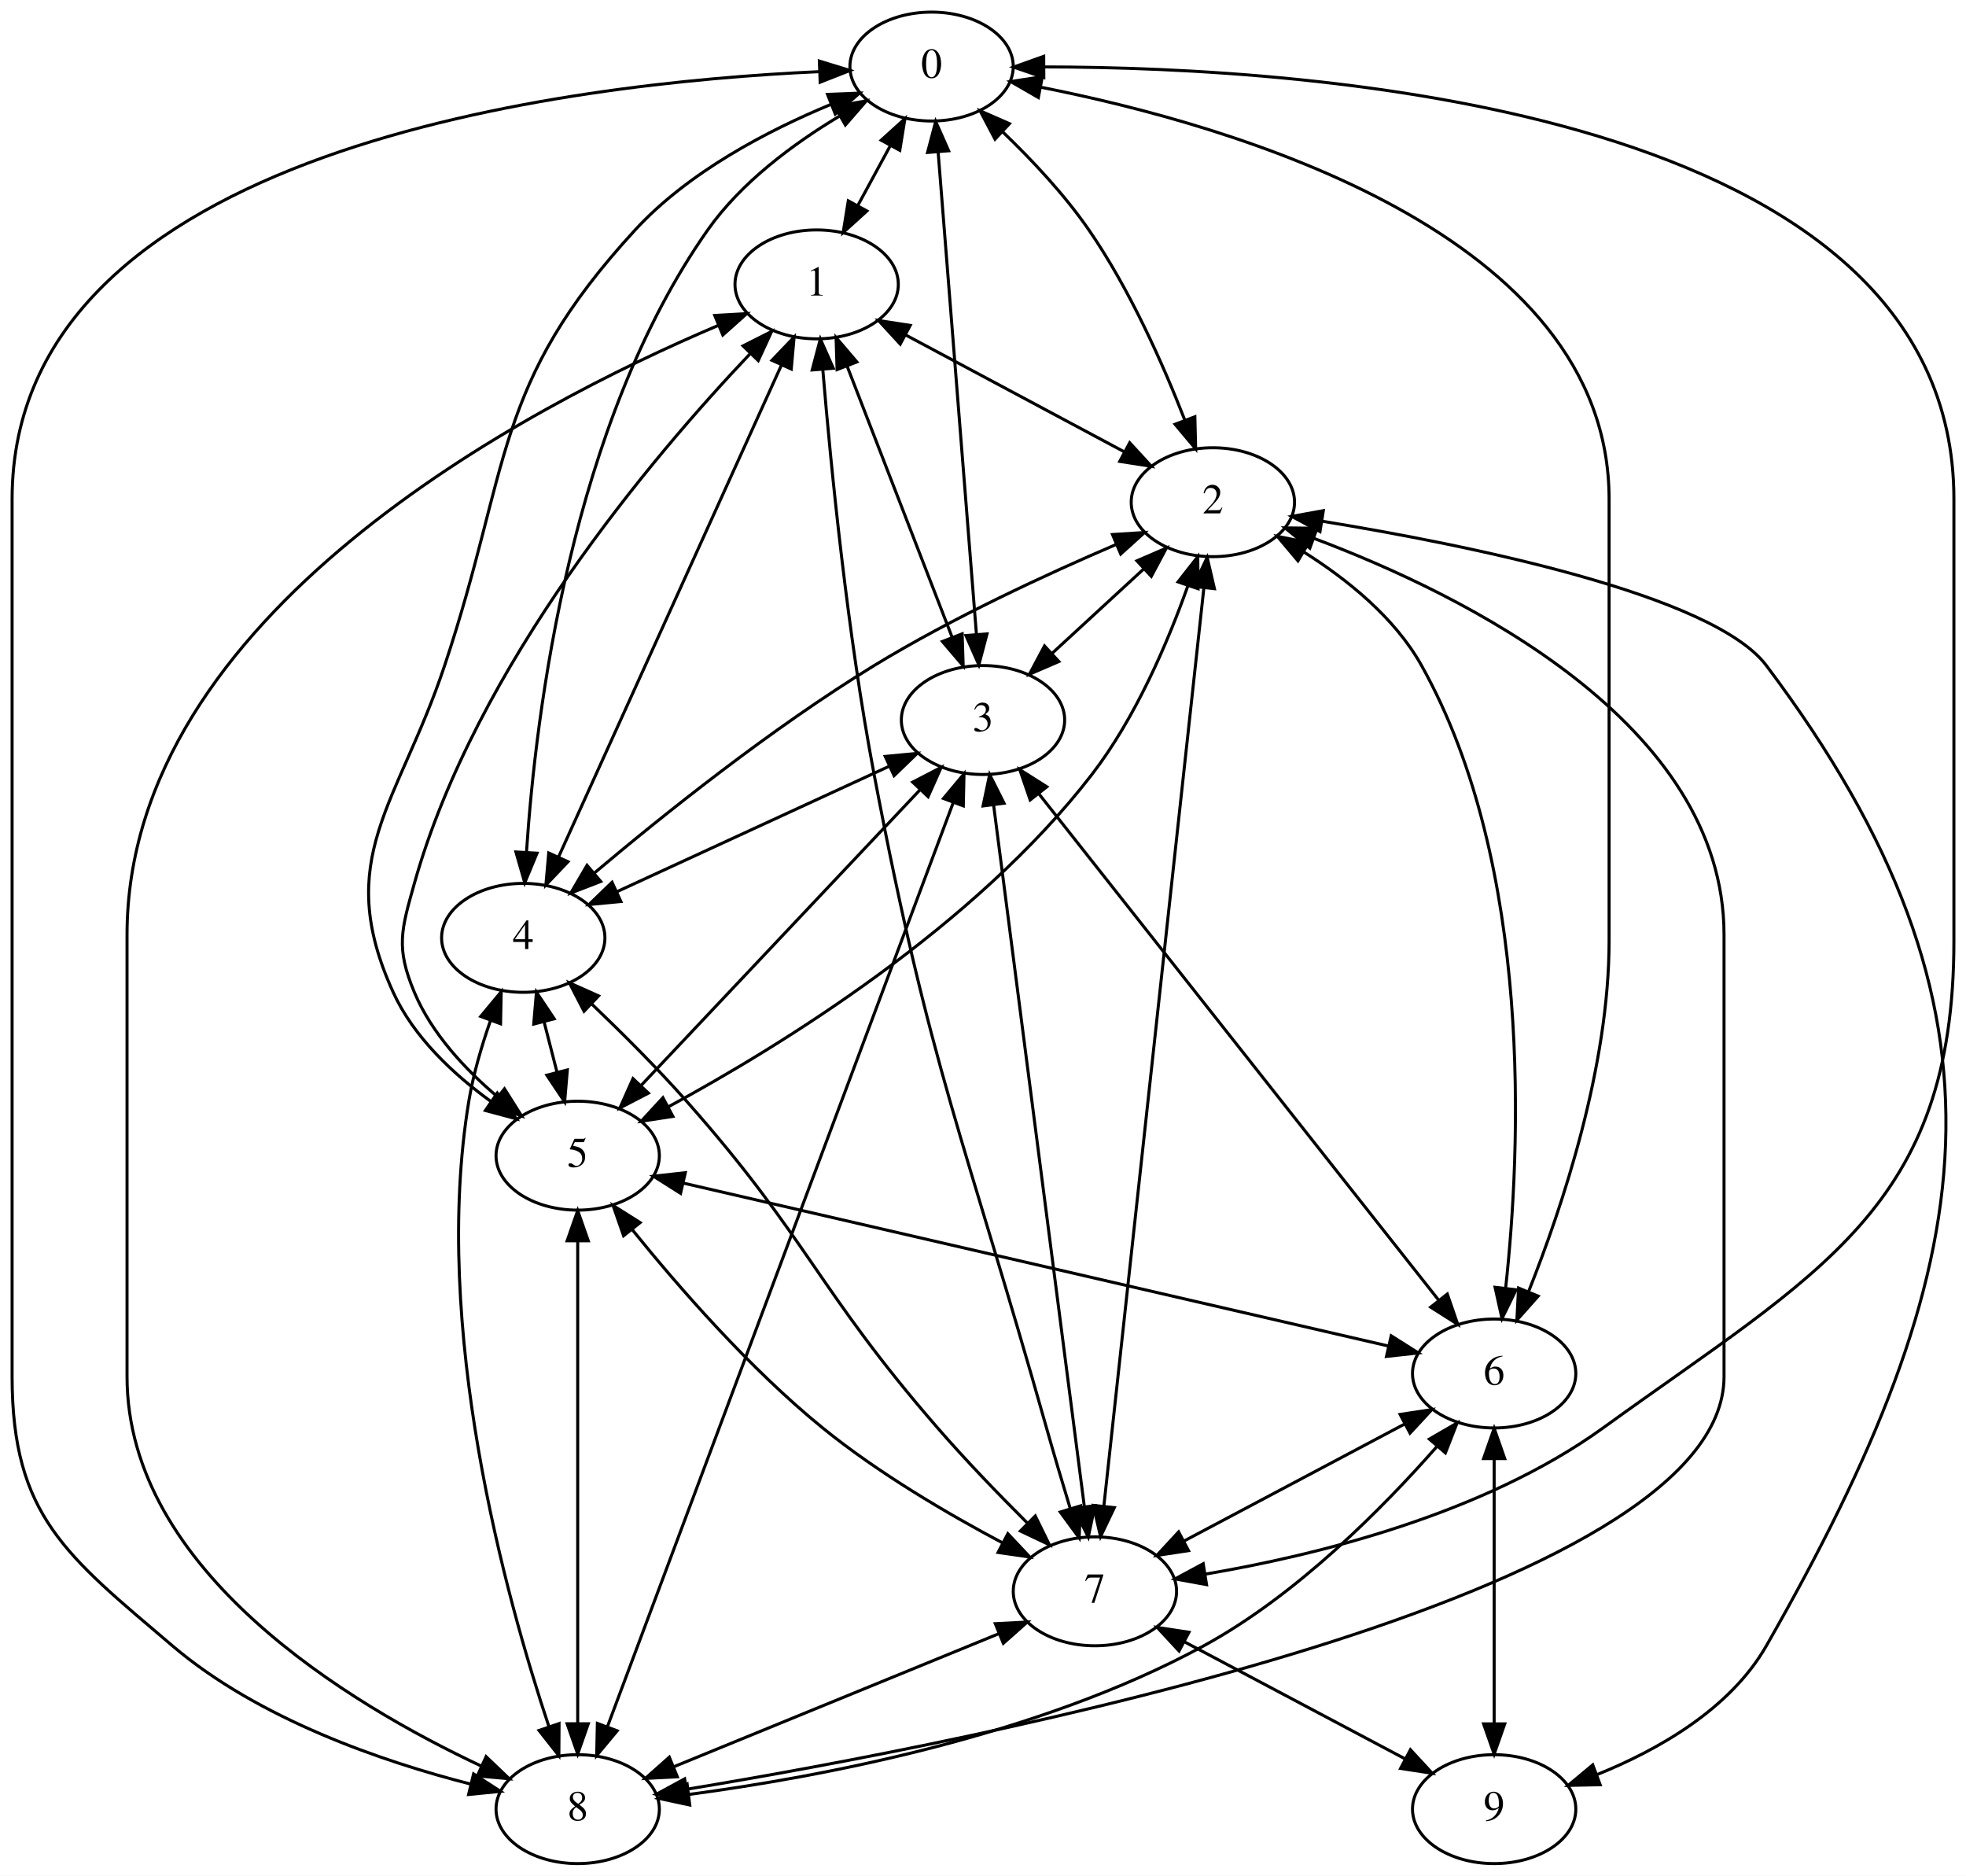
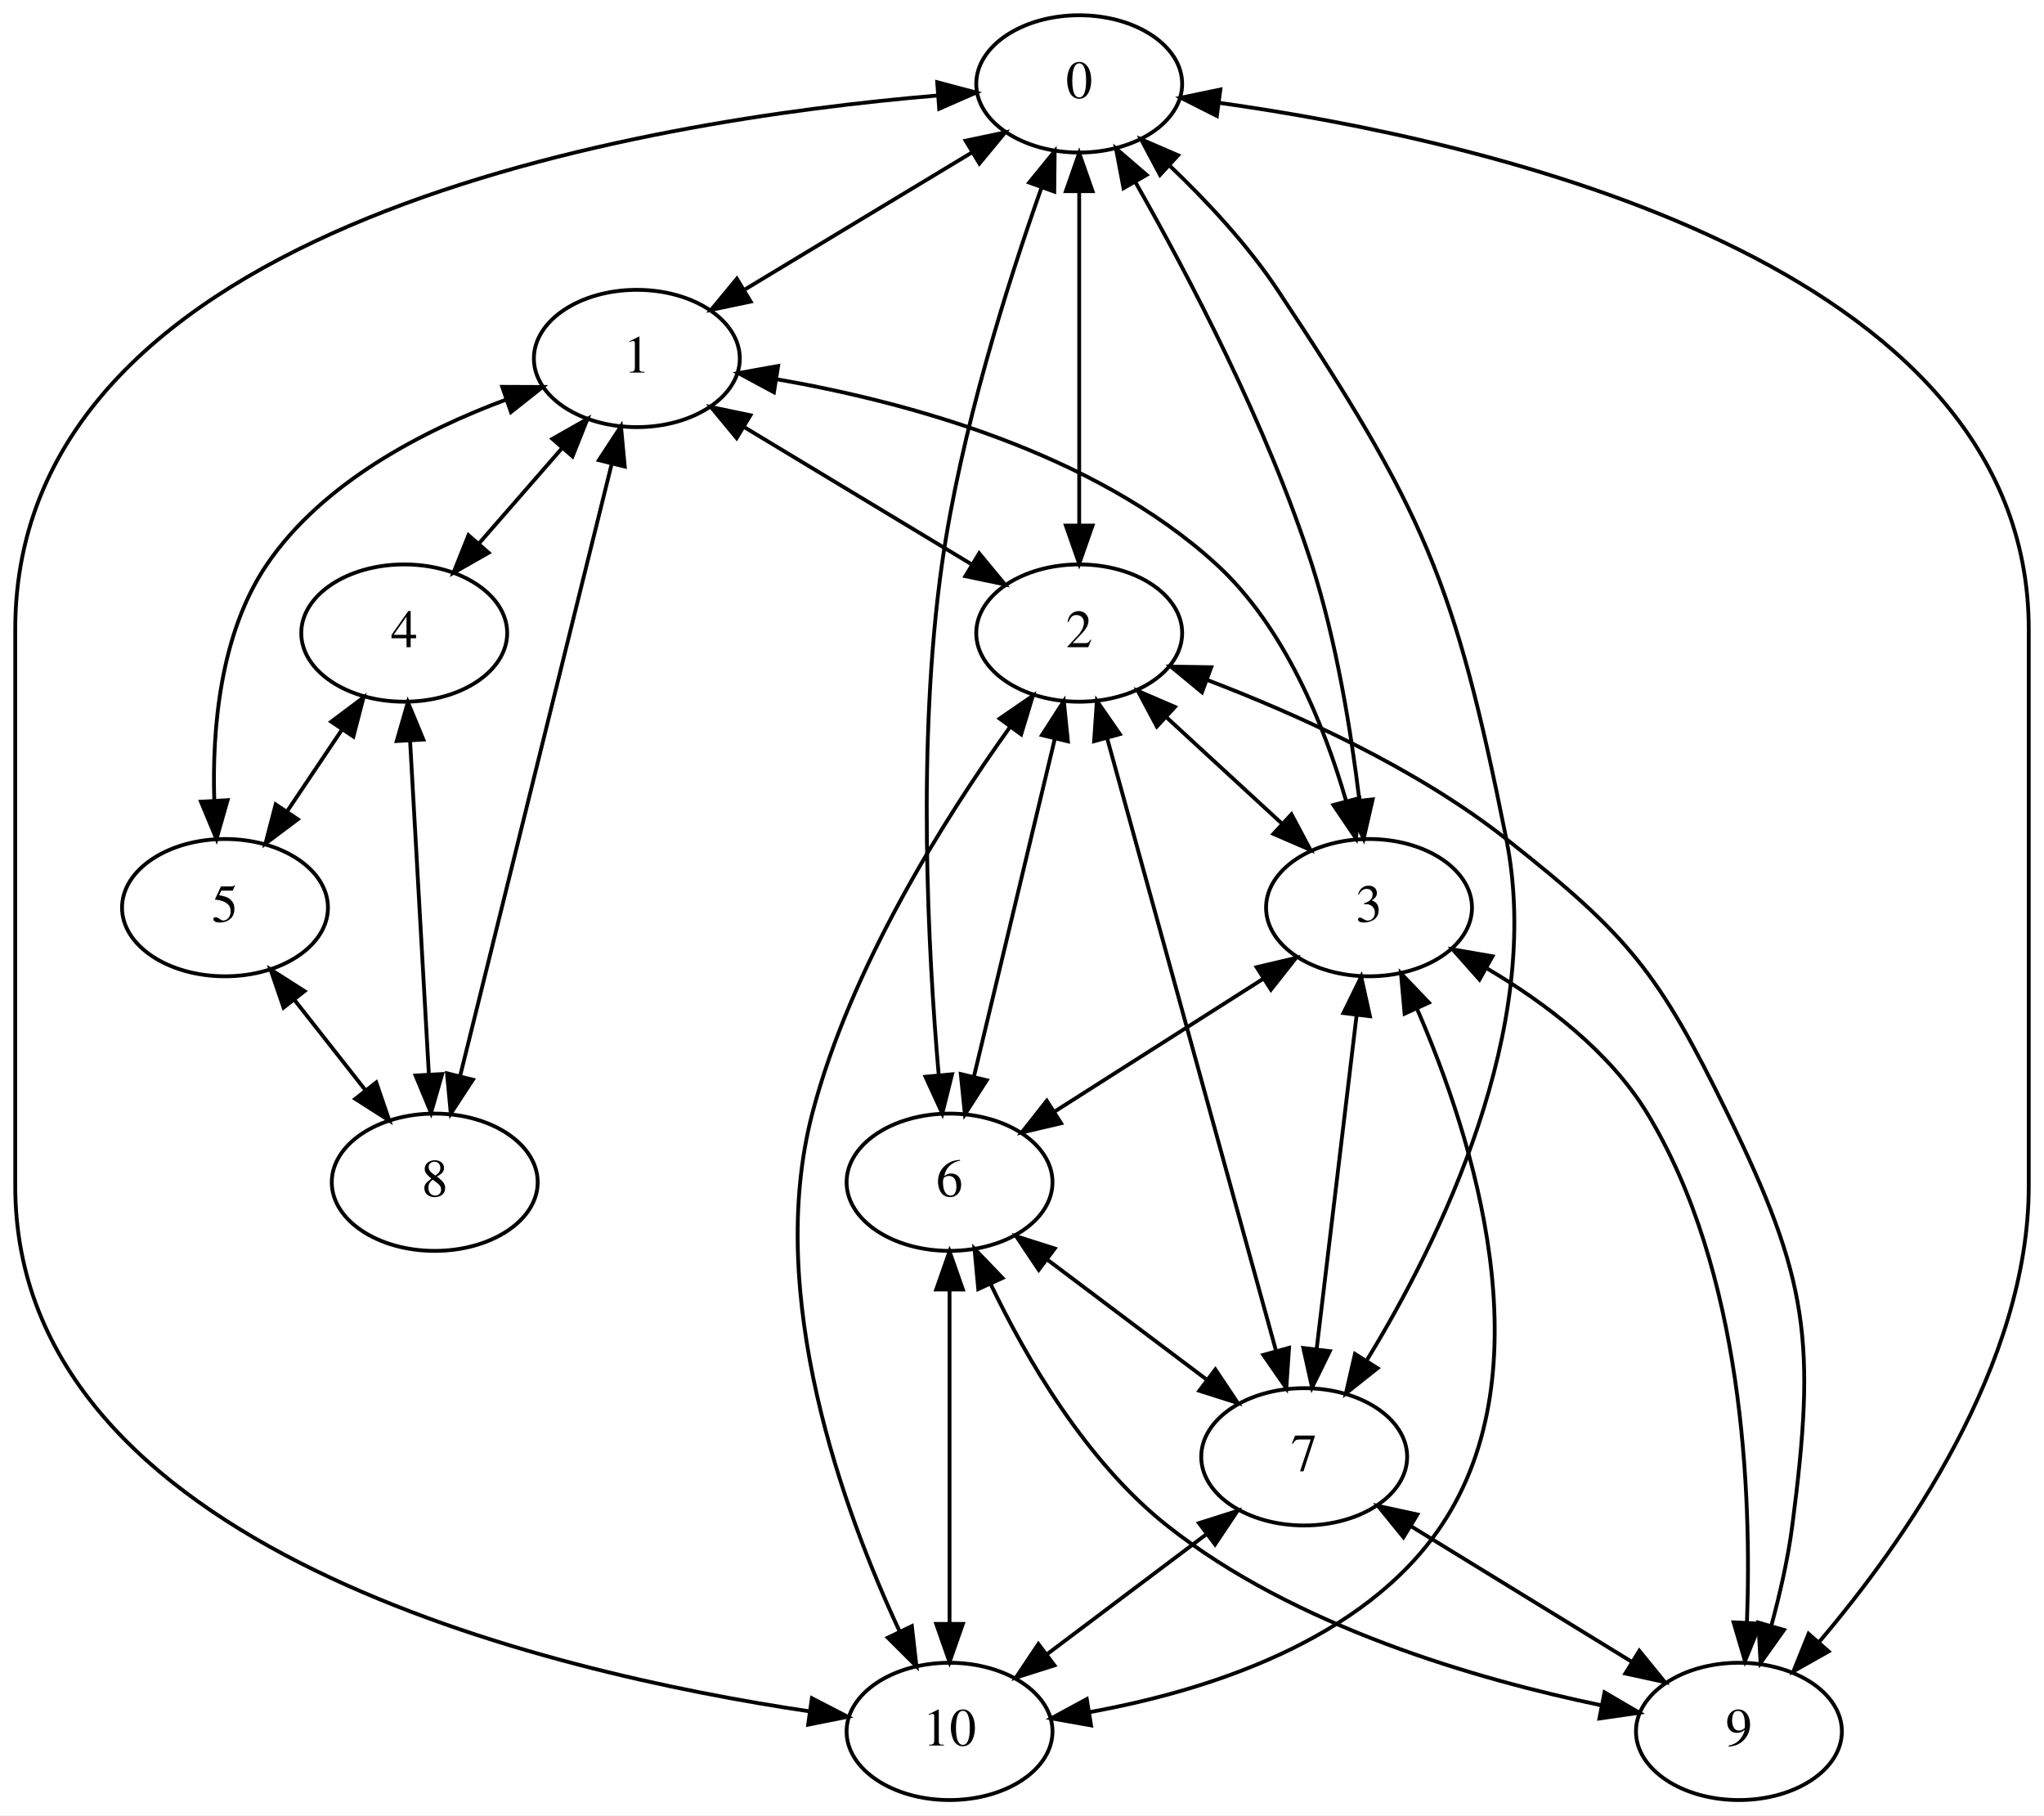
- <svg xmlns="http://www.w3.org/2000/svg" width="650pt" height="620pt" viewBox="0.00 0.00 650.00 620.00">
-   <g id="graph0" class="graph" transform="scale(1 1) rotate(0) translate(4 616)">
-     <polygon fill="white" stroke="transparent" points="-4,4 -4,-616 646,-616 646,4 -4,4" />
+ <svg xmlns="http://www.w3.org/2000/svg" width="536pt" height="476pt" viewBox="0.00 0.00 536.00 476.00">
+   <g id="graph0" class="graph" transform="scale(1 1) rotate(0) translate(4 472)">
+     <polygon fill="white" stroke="transparent" points="-4,4 -4,-472 532,-472 532,4 -4,4" />
    <g id="node1" class="node">
-       <ellipse fill="none" stroke="black" cx="304" cy="-594" rx="27" ry="18" />
-       <text text-anchor="middle" x="304" y="-590.3" font-family="Times,serif" font-size="14.00">0</text>
+       <ellipse fill="none" stroke="black" cx="279" cy="-450" rx="27" ry="18" />
+       <text text-anchor="middle" x="279" y="-446.3" font-family="Times,serif" font-size="14.00">0</text>
    </g>
    <g id="node2" class="node">
-       <ellipse fill="none" stroke="black" cx="266" cy="-522" rx="27" ry="18" />
-       <text text-anchor="middle" x="266" y="-518.3" font-family="Times,serif" font-size="14.00">1</text>
+       <ellipse fill="none" stroke="black" cx="163" cy="-378" rx="27" ry="18" />
+       <text text-anchor="middle" x="163" y="-374.3" font-family="Times,serif" font-size="14.00">1</text>
    </g>
    <g id="edge1" class="edge">
-       <path fill="none" stroke="black" d="M290.27,-567.7C286.79,-561.3 283.07,-554.44 279.6,-548.05" />
-       <polygon fill="black" stroke="black" points="287.34,-569.65 295.19,-576.76 293.49,-566.31 287.34,-569.65" />
-       <polygon fill="black" stroke="black" points="282.61,-546.27 274.77,-539.15 276.46,-549.61 282.61,-546.27" />
+       <path fill="none" stroke="black" d="M251,-432.1C232.95,-421.21 209.56,-407.09 191.42,-396.15" />
+       <polygon fill="black" stroke="black" points="249.21,-435.11 259.58,-437.28 252.83,-429.12 249.21,-435.11" />
+       <polygon fill="black" stroke="black" points="192.85,-392.92 182.48,-390.75 189.23,-398.92 192.85,-392.92" />
    </g>
    <g id="node3" class="node">
-       <ellipse fill="none" stroke="black" cx="397" cy="-450" rx="27" ry="18" />
-       <text text-anchor="middle" x="397" y="-446.3" font-family="Times,serif" font-size="14.00">2</text>
+       <ellipse fill="none" stroke="black" cx="279" cy="-306" rx="27" ry="18" />
+       <text text-anchor="middle" x="279" y="-302.3" font-family="Times,serif" font-size="14.00">2</text>
    </g>
    <g id="edge2" class="edge">
-       <path fill="none" stroke="black" d="M327.47,-572.45C337.12,-563.2 347.92,-551.72 356,-540 369.53,-520.39 380.53,-495.59 387.71,-477.16" />
-       <polygon fill="black" stroke="black" points="324.98,-569.99 320.04,-579.37 329.75,-575.12 324.98,-569.99" />
-       <polygon fill="black" stroke="black" points="391.05,-478.24 391.31,-467.65 384.5,-475.76 391.05,-478.24" />
+       <path fill="none" stroke="black" d="M279,-421.68C279,-396.6 279,-359.63 279,-334.49" />
+       <polygon fill="black" stroke="black" points="275.5,-421.87 279,-431.87 282.5,-421.87 275.5,-421.87" />
+       <polygon fill="black" stroke="black" points="282.5,-334.19 279,-324.19 275.5,-334.19 282.5,-334.19" />
    </g>
    <g id="node4" class="node">
-       <ellipse fill="none" stroke="black" cx="321" cy="-378" rx="27" ry="18" />
-       <text text-anchor="middle" x="321" y="-374.3" font-family="Times,serif" font-size="14.00">3</text>
+       <ellipse fill="none" stroke="black" cx="355" cy="-234" rx="27" ry="18" />
+       <text text-anchor="middle" x="355" y="-230.3" font-family="Times,serif" font-size="14.00">3</text>
    </g>
    <g id="edge3" class="edge">
-       <path fill="none" stroke="black" d="M306.17,-565.71C309.43,-524.65 315.57,-447.42 318.83,-406.33" />
-       <polygon fill="black" stroke="black" points="302.67,-565.6 305.36,-575.85 309.64,-566.16 302.67,-565.6" />
-       <polygon fill="black" stroke="black" points="322.33,-406.48 319.63,-396.23 315.35,-405.92 322.33,-406.48" />
+       <path fill="none" stroke="black" d="M293.66,-424.38C307.65,-399.79 328.29,-360.5 340,-324 346.49,-303.77 350.32,-279.99 352.48,-262.11" />
+       <polygon fill="black" stroke="black" points="290.62,-422.64 288.65,-433.05 296.68,-426.14 290.62,-422.64" />
+       <polygon fill="black" stroke="black" points="355.96,-262.4 353.59,-252.07 349.01,-261.63 355.96,-262.4" />
    </g>
    <g id="node5" class="node">
-       <ellipse fill="none" stroke="black" cx="169" cy="-306" rx="27" ry="18" />
-       <text text-anchor="middle" x="169" y="-302.3" font-family="Times,serif" font-size="14.00">4</text>
+       <ellipse fill="none" stroke="black" cx="245" cy="-162" rx="27" ry="18" />
+       <text text-anchor="middle" x="245" y="-158.3" font-family="Times,serif" font-size="14.00">6</text>
    </g>
    <g id="edge4" class="edge">
-       <path fill="none" stroke="black" d="M273.42,-577.54C258.35,-568.49 241.07,-555.73 230,-540 184.88,-475.9 173.13,-380.73 170.07,-334.37" />
-       <polygon fill="black" stroke="black" points="272.03,-580.77 282.45,-582.69 275.5,-574.69 272.03,-580.77" />
-       <polygon fill="black" stroke="black" points="173.56,-333.99 169.49,-324.2 166.57,-334.39 173.56,-333.99" />
+       <path fill="none" stroke="black" d="M269.14,-422.86C260.28,-397.89 247.94,-358.98 243,-324 236.4,-277.25 239.38,-222.1 242.17,-189.99" />
+       <polygon fill="black" stroke="black" points="265.88,-424.13 272.57,-432.34 272.46,-421.75 265.88,-424.13" />
+       <polygon fill="black" stroke="black" points="245.66,-190.31 243.1,-180.03 238.69,-189.66 245.66,-190.31" />
    </g>
    <g id="node6" class="node">
-       <ellipse fill="none" stroke="black" cx="187" cy="-234" rx="27" ry="18" />
-       <text text-anchor="middle" x="187" y="-230.3" font-family="Times,serif" font-size="14.00">5</text>
+       <ellipse fill="none" stroke="black" cx="338" cy="-90" rx="27" ry="18" />
+       <text text-anchor="middle" x="338" y="-86.3" font-family="Times,serif" font-size="14.00">7</text>
    </g>
    <g id="edge5" class="edge">
-       <path fill="none" stroke="black" d="M270.71,-581.49C249.84,-572.84 223.64,-559.17 206,-540 158.7,-488.59 165.12,-462.26 143,-396 127.62,-349.91 105.84,-332.21 126,-288 132.76,-273.17 145.95,-260.88 158.34,-251.89" />
-       <polygon fill="black" stroke="black" points="269.59,-584.81 280.17,-585.22 272.16,-578.3 269.59,-584.81" />
-       <polygon fill="black" stroke="black" points="160.41,-254.71 166.7,-246.19 156.47,-248.93 160.41,-254.71" />
+       <path fill="none" stroke="black" d="M302.68,-428.6C312.37,-419.36 323.13,-407.87 331,-396 369.31,-338.21 377.4,-319.99 391,-252 400.94,-202.31 373.53,-146.63 354.52,-115.49" />
+       <polygon fill="black" stroke="black" points="300.19,-426.13 295.21,-435.48 304.94,-431.28 300.19,-426.13" />
+       <polygon fill="black" stroke="black" points="357.24,-113.24 348.94,-106.65 351.32,-116.98 357.24,-113.24" />
    </g>
    <g id="node7" class="node">
-       <ellipse fill="none" stroke="black" cx="490" cy="-162" rx="27" ry="18" />
-       <text text-anchor="middle" x="490" y="-158.3" font-family="Times,serif" font-size="14.00">6</text>
+       <ellipse fill="none" stroke="black" cx="452" cy="-18" rx="27" ry="18" />
+       <text text-anchor="middle" x="452" y="-14.3" font-family="Times,serif" font-size="14.00">9</text>
    </g>
    <g id="edge6" class="edge">
-       <path fill="none" stroke="black" d="M340.11,-587.17C403.47,-574.66 528,-538.89 528,-451 528,-451 528,-451 528,-305 528,-263.41 512.6,-217.22 501.4,-189.14" />
-       <polygon fill="black" stroke="black" points="339.31,-583.76 330.13,-589.05 340.61,-590.64 339.31,-583.76" />
-       <polygon fill="black" stroke="black" points="504.55,-187.58 497.51,-179.66 498.07,-190.24 504.55,-187.58" />
+       <path fill="none" stroke="black" d="M315.7,-445.04C384.95,-435.32 528,-403.56 528,-307 528,-307 528,-307 528,-161 528,-114.12 495.4,-67.74 472.91,-41.31" />
+       <polygon fill="black" stroke="black" points="315.1,-441.59 305.65,-446.37 316.02,-448.53 315.1,-441.59" />
+       <polygon fill="black" stroke="black" points="475.52,-38.98 466.3,-33.77 470.26,-43.6 475.52,-38.98" />
    </g>
    <g id="node8" class="node">
-       <ellipse fill="none" stroke="black" cx="358" cy="-90" rx="27" ry="18" />
-       <text text-anchor="middle" x="358" y="-86.3" font-family="Times,serif" font-size="14.00">7</text>
+       <ellipse fill="none" stroke="black" cx="245" cy="-18" rx="27" ry="18" />
+       <text text-anchor="middle" x="245" y="-14.3" font-family="Times,serif" font-size="14.00">10</text>
    </g>
    <g id="edge7" class="edge">
-       <path fill="none" stroke="black" d="M341.15,-593.88C428.97,-593.82 642,-580.36 642,-451 642,-451 642,-451 642,-305 642,-216.81 597.47,-195.67 526,-144 486.41,-115.38 430.82,-101.84 394.61,-95.7" />
-       <polygon fill="black" stroke="black" points="341.11,-590.38 331.09,-593.82 341.07,-597.38 341.11,-590.38" />
-       <polygon fill="black" stroke="black" points="394.91,-92.21 384.49,-94.1 393.81,-99.12 394.91,-92.21" />
+       <path fill="none" stroke="black" d="M241.91,-446.96C165.99,-440.57 0,-414.32 0,-307 0,-307 0,-307 0,-161 0,-65.84 140.07,-33.4 208.39,-23.24" />
+       <polygon fill="black" stroke="black" points="241.76,-450.45 251.99,-447.73 242.29,-443.48 241.76,-450.45" />
+       <polygon fill="black" stroke="black" points="208.9,-26.7 218.31,-21.84 207.92,-19.77 208.9,-26.7" />
+     </g>
+     <g id="edge8" class="edge">
+       <path fill="none" stroke="black" d="M191,-360.1C209.05,-349.21 232.44,-335.09 250.58,-324.15" />
+       <polygon fill="black" stroke="black" points="189.17,-357.12 182.42,-365.28 192.79,-363.11 189.17,-357.12" />
+       <polygon fill="black" stroke="black" points="252.77,-326.92 259.52,-318.75 249.15,-320.92 252.77,-326.92" />
+     </g>
+     <g id="edge9" class="edge">
+       <path fill="none" stroke="black" d="M199.54,-372.58C233.24,-366.75 282.79,-353.52 315,-324 332.89,-307.6 343.28,-281.69 348.97,-262.04" />
+       <polygon fill="black" stroke="black" points="198.95,-369.13 189.62,-374.16 200.05,-376.04 198.95,-369.13" />
+       <polygon fill="black" stroke="black" points="352.41,-262.71 351.59,-252.15 345.65,-260.92 352.41,-262.71" />
    </g>
    <g id="node9" class="node">
-       <ellipse fill="none" stroke="black" cx="187" cy="-18" rx="27" ry="18" />
-       <text text-anchor="middle" x="187" y="-14.3" font-family="Times,serif" font-size="14.00">8</text>
-     </g>
-     <g id="edge8" class="edge">
-       <path fill="none" stroke="black" d="M266.75,-592.31C185.58,-588.64 0,-567.51 0,-451 0,-451 0,-451 0,-161 0,-114.96 17.94,-101.84 53,-72 81.54,-47.7 122.58,-33.69 151.7,-26.25" />
-       <polygon fill="black" stroke="black" points="266.89,-595.82 277.02,-592.71 267.16,-588.83 266.89,-595.82" />
-       <polygon fill="black" stroke="black" points="152.57,-29.64 161.47,-23.88 150.93,-22.84 152.57,-29.64" />
-     </g>
-     <g id="edge9" class="edge">
-       <path fill="none" stroke="black" d="M295.42,-505.28C316.98,-493.76 346.12,-478.19 367.66,-466.68" />
-       <polygon fill="black" stroke="black" points="293.64,-502.26 286.47,-510.06 296.94,-508.44 293.64,-502.26" />
-       <polygon fill="black" stroke="black" points="369.5,-469.66 376.67,-461.86 366.21,-463.49 369.5,-469.66" />
+       <ellipse fill="none" stroke="black" cx="102" cy="-306" rx="27" ry="18" />
+       <text text-anchor="middle" x="102" y="-302.3" font-family="Times,serif" font-size="14.00">4</text>
    </g>
    <g id="edge10" class="edge">
-       <path fill="none" stroke="black" d="M276.07,-494.99C285.94,-469.53 300.89,-430.92 310.8,-405.34" />
-       <polygon fill="black" stroke="black" points="272.76,-493.84 272.42,-504.43 279.29,-496.37 272.76,-493.84" />
-       <polygon fill="black" stroke="black" points="314.11,-406.49 314.45,-395.9 307.58,-403.96 314.11,-406.49" />
+       <path fill="none" stroke="black" d="M143.32,-354.41C136.34,-346.4 128.49,-337.4 121.53,-329.41" />
+       <polygon fill="black" stroke="black" points="140.85,-356.92 150.06,-362.15 146.13,-352.32 140.85,-356.92" />
+       <polygon fill="black" stroke="black" points="124.13,-327.06 114.92,-321.82 118.85,-331.66 124.13,-327.06" />
+     </g>
+     <g id="node10" class="node">
+       <ellipse fill="none" stroke="black" cx="55" cy="-234" rx="27" ry="18" />
+       <text text-anchor="middle" x="55" y="-230.3" font-family="Times,serif" font-size="14.00">5</text>
    </g>
    <g id="edge11" class="edge">
-       <path fill="none" stroke="black" d="M254.35,-495.29C235.71,-454.17 199.39,-374.06 180.72,-332.85" />
-       <polygon fill="black" stroke="black" points="251.23,-496.9 258.55,-504.56 257.61,-494.01 251.23,-496.9" />
-       <polygon fill="black" stroke="black" points="183.79,-331.16 176.48,-323.49 177.42,-334.05 183.79,-331.16" />
+       <path fill="none" stroke="black" d="M128.78,-367.24C107.19,-359.22 80.68,-345.61 66,-324 53.73,-305.94 51.6,-280.95 52.19,-262.05" />
+       <polygon fill="black" stroke="black" points="127.7,-370.57 138.3,-370.53 129.99,-363.95 127.7,-370.57" />
+       <polygon fill="black" stroke="black" points="55.68,-262.18 52.77,-251.99 48.7,-261.78 55.68,-262.18" />
+     </g>
+     <g id="node11" class="node">
+       <ellipse fill="none" stroke="black" cx="110" cy="-162" rx="27" ry="18" />
+       <text text-anchor="middle" x="110" y="-158.3" font-family="Times,serif" font-size="14.00">8</text>
    </g>
    <g id="edge12" class="edge">
-       <path fill="none" stroke="black" d="M243.89,-498.95C211.63,-464.95 153.28,-396.08 133,-324 128.67,-308.6 126.81,-302.75 133,-288 138.71,-274.39 149.81,-262.52 160.47,-253.48" />
-       <polygon fill="black" stroke="black" points="241.66,-501.67 251.12,-506.44 246.69,-496.81 241.66,-501.67" />
-       <polygon fill="black" stroke="black" points="162.79,-256.1 168.44,-247.14 158.43,-250.63 162.79,-256.1" />
+       <path fill="none" stroke="black" d="M156.41,-350.38C146.24,-309.34 126.86,-231.07 116.66,-189.88" />
+       <polygon fill="black" stroke="black" points="153.04,-351.34 158.84,-360.21 159.83,-349.66 153.04,-351.34" />
+       <polygon fill="black" stroke="black" points="120.01,-188.88 114.21,-180.01 113.22,-190.56 120.01,-188.88" />
    </g>
    <g id="edge13" class="edge">
-       <path fill="none" stroke="black" d="M268.06,-493.57C270.74,-461.39 276.17,-406.5 285,-360 303.53,-262.46 314.98,-239.54 342,-144 344.45,-135.32 347.26,-125.88 349.83,-117.41" />
-       <polygon fill="black" stroke="black" points="264.53,-493.71 267.22,-503.96 271.51,-494.27 264.53,-493.71" />
-       <polygon fill="black" stroke="black" points="353.23,-118.25 352.8,-107.67 346.54,-116.21 353.23,-118.25" />
+       <path fill="none" stroke="black" d="M301.97,-283.84C311.5,-275.06 322.54,-264.9 332.06,-256.13" />
+       <polygon fill="black" stroke="black" points="299.36,-281.49 294.38,-290.83 304.11,-286.63 299.36,-281.49" />
+       <polygon fill="black" stroke="black" points="334.66,-258.49 339.64,-249.14 329.92,-253.34 334.66,-258.49" />
    </g>
    <g id="edge14" class="edge">
-       <path fill="none" stroke="black" d="M233.4,-508.4C170.38,-481.66 38,-412.9 38,-307 38,-307 38,-307 38,-161 38,-96.75 111.51,-52.7 155.26,-32.17" />
-       <polygon fill="black" stroke="black" points="232.31,-511.73 242.88,-512.33 234.98,-505.27 232.31,-511.73" />
-       <polygon fill="black" stroke="black" points="156.71,-35.36 164.37,-28.04 153.82,-28.98 156.71,-35.36" />
+       <path fill="none" stroke="black" d="M272.61,-278.31C266.55,-253.01 257.5,-215.21 251.43,-189.86" />
+       <polygon fill="black" stroke="black" points="269.23,-279.24 274.97,-288.15 276.04,-277.61 269.23,-279.24" />
+       <polygon fill="black" stroke="black" points="254.76,-188.74 249.03,-179.82 247.95,-190.37 254.76,-188.74" />
    </g>
    <g id="edge15" class="edge">
-       <path fill="none" stroke="black" d="M374.03,-427.84C364.5,-419.06 353.46,-408.9 343.94,-400.13" />
-       <polygon fill="black" stroke="black" points="371.89,-430.63 381.62,-434.83 376.64,-425.49 371.89,-430.63" />
-       <polygon fill="black" stroke="black" points="346.08,-397.34 336.36,-393.14 341.34,-402.49 346.08,-397.34" />
+       <path fill="none" stroke="black" d="M286.34,-278.38C297.65,-237.34 319.23,-159.07 330.59,-117.88" />
+       <polygon fill="black" stroke="black" points="282.91,-277.64 283.63,-288.21 289.66,-279.5 282.91,-277.64" />
+       <polygon fill="black" stroke="black" points="334.03,-118.58 333.31,-108.01 327.28,-116.72 334.03,-118.58" />
    </g>
    <g id="edge16" class="edge">
-       <path fill="none" stroke="black" d="M365.11,-436.07C342.18,-426.25 310.86,-411.79 285,-396 251.04,-375.26 215.18,-346.55 192.48,-327.41" />
-       <polygon fill="black" stroke="black" points="363.81,-439.32 374.39,-439.98 366.53,-432.87 363.81,-439.32" />
-       <polygon fill="black" stroke="black" points="194.62,-324.64 184.73,-320.82 190.08,-329.97 194.62,-324.64" />
+       <path fill="none" stroke="black" d="M312.58,-293.7C336.07,-284.74 367.34,-270.64 391,-252 423.28,-226.57 430.94,-216.91 449,-180 470.35,-136.35 472.26,-120.19 466,-72 464.87,-63.28 462.73,-53.95 460.46,-45.58" />
+       <polygon fill="black" stroke="black" points="311.2,-290.47 303.03,-297.22 313.63,-297.04 311.2,-290.47" />
+       <polygon fill="black" stroke="black" points="463.82,-44.6 457.68,-35.96 457.09,-46.54 463.82,-44.6" />
    </g>
    <g id="edge17" class="edge">
-       <path fill="none" stroke="black" d="M388.73,-422.34C382.09,-403.66 371.48,-378.79 357,-360 318.35,-309.84 254.39,-270.43 216.92,-250.12" />
-       <polygon fill="black" stroke="black" points="385.48,-423.65 392.01,-431.99 392.11,-421.4 385.48,-423.65" />
-       <polygon fill="black" stroke="black" points="218.47,-246.98 208,-245.37 215.18,-253.16 218.47,-246.98" />
+       <path fill="none" stroke="black" d="M260.9,-281.43C243.7,-257.42 219.01,-218.37 209,-180 196.55,-132.28 217.13,-75.92 231.95,-44.13" />
+       <polygon fill="black" stroke="black" points="258.13,-283.57 266.86,-289.57 263.78,-279.43 258.13,-283.57" />
+       <polygon fill="black" stroke="black" points="235.12,-45.61 236.32,-35.09 228.81,-42.57 235.12,-45.61" />
    </g>
    <g id="edge18" class="edge">
-       <path fill="none" stroke="black" d="M426.93,-433.62C441.21,-424.65 457.1,-411.95 466,-396 503.07,-329.6 498.79,-235.88 493.79,-190.18" />
-       <polygon fill="black" stroke="black" points="425.14,-430.61 418.32,-438.72 428.7,-436.64 425.14,-430.61" />
-       <polygon fill="black" stroke="black" points="497.25,-189.67 492.59,-180.15 490.3,-190.5 497.25,-189.67" />
+       <path fill="none" stroke="black" d="M327.24,-215.34C310.55,-204.71 289.37,-191.24 272.69,-180.62" />
+       <polygon fill="black" stroke="black" points="325.52,-218.39 335.84,-220.81 329.28,-212.49 325.52,-218.39" />
+       <polygon fill="black" stroke="black" points="274.26,-177.47 263.94,-175.05 270.5,-183.37 274.26,-177.47" />
    </g>
    <g id="edge19" class="edge">
-       <path fill="none" stroke="black" d="M394,-421.44C386.72,-354.62 368.2,-184.62 360.96,-118.19" />
-       <polygon fill="black" stroke="black" points="390.56,-422.17 395.12,-431.73 397.52,-421.41 390.56,-422.17" />
-       <polygon fill="black" stroke="black" points="364.42,-117.66 359.86,-108.09 357.47,-118.41 364.42,-117.66" />
+       <path fill="none" stroke="black" d="M351.73,-205.68C348.71,-180.49 344.26,-143.3 341.25,-118.16" />
+       <polygon fill="black" stroke="black" points="348.29,-206.36 352.95,-215.87 355.24,-205.53 348.29,-206.36" />
+       <polygon fill="black" stroke="black" points="344.72,-117.7 340.06,-108.19 337.77,-118.53 344.72,-117.7" />
    </g>
    <g id="edge20" class="edge">
-       <path fill="none" stroke="black" d="M430.47,-438.02C479.74,-419.51 566,-377.09 566,-307 566,-307 566,-307 566,-161 566,-88.19 317.65,-40.21 223.02,-24.57" />
-       <polygon fill="black" stroke="black" points="429.06,-434.81 420.86,-441.51 431.45,-441.39 429.06,-434.81" />
-       <polygon fill="black" stroke="black" points="223.48,-21.1 213.05,-22.95 222.36,-28.01 223.48,-21.1" />
-     </g>
-     <g id="node10" class="node">
-       <ellipse fill="none" stroke="black" cx="490" cy="-18" rx="27" ry="18" />
-       <text text-anchor="middle" x="490" y="-14.3" font-family="Times,serif" font-size="14.00">9</text>
+       <path fill="none" stroke="black" d="M386.02,-218.01C401.12,-209.08 418.11,-196.3 428,-180 453.13,-138.58 455.37,-80.43 454.1,-46.53" />
+       <polygon fill="black" stroke="black" points="383.97,-215.14 376.94,-223.06 387.38,-221.25 383.97,-215.14" />
+       <polygon fill="black" stroke="black" points="457.59,-46.24 453.59,-36.43 450.6,-46.6 457.59,-46.24" />
    </g>
    <g id="edge21" class="edge">
-       <path fill="none" stroke="black" d="M433.11,-443.72C481.23,-435.87 562.37,-419.46 580,-396 666.51,-280.88 651.46,-197.02 580,-72 568.01,-51.03 544.13,-37.53 523.98,-29.41" />
-       <polygon fill="black" stroke="black" points="432.42,-440.29 423.09,-445.31 433.52,-447.2 432.42,-440.29" />
-       <polygon fill="black" stroke="black" points="525.05,-26.07 514.46,-25.85 522.6,-32.63 525.05,-26.07" />
+       <path fill="none" stroke="black" d="M367.57,-207.52C382.33,-173.58 401.53,-113.07 374,-72 353.62,-41.59 312.32,-28.62 281.92,-23.09" />
+       <polygon fill="black" stroke="black" points="364.33,-206.19 363.38,-216.75 370.7,-209.09 364.33,-206.19" />
+       <polygon fill="black" stroke="black" points="282.11,-19.57 271.68,-21.43 280.99,-26.48 282.11,-19.57" />
+     </g>
+     <g id="edge25" class="edge">
+       <path fill="none" stroke="black" d="M270.83,-141.56C283.84,-131.77 299.56,-119.93 312.52,-110.18" />
+       <polygon fill="black" stroke="black" points="268.38,-139.02 262.49,-147.83 272.59,-144.62 268.38,-139.02" />
+       <polygon fill="black" stroke="black" points="314.7,-112.92 320.59,-104.11 310.49,-107.32 314.7,-112.92" />
+     </g>
+     <g id="edge26" class="edge">
+       <path fill="none" stroke="black" d="M255.72,-135.43C265.22,-115.6 280.87,-88.75 302,-72 335.49,-45.44 383.3,-31.63 415.89,-24.85" />
+       <polygon fill="black" stroke="black" points="252.53,-133.98 251.55,-144.53 258.89,-136.89 252.53,-133.98" />
+       <polygon fill="black" stroke="black" points="416.75,-28.25 425.89,-22.89 415.41,-21.38 416.75,-28.25" />
+     </g>
+     <g id="edge27" class="edge">
+       <path fill="none" stroke="black" d="M245,-133.68C245,-108.6 245,-71.63 245,-46.49" />
+       <polygon fill="black" stroke="black" points="241.5,-133.87 245,-143.87 248.5,-133.87 241.5,-133.87" />
+       <polygon fill="black" stroke="black" points="248.5,-46.19 245,-36.19 241.5,-46.19 248.5,-46.19" />
+     </g>
+     <g id="edge28" class="edge">
+       <path fill="none" stroke="black" d="M366.01,-71.8C383.61,-61 406.23,-47.1 423.86,-36.28" />
+       <polygon fill="black" stroke="black" points="364.03,-68.91 357.34,-77.13 367.69,-74.88 364.03,-68.91" />
+       <polygon fill="black" stroke="black" points="425.88,-39.15 432.57,-30.93 422.21,-33.18 425.88,-39.15" />
+     </g>
+     <g id="edge29" class="edge">
+       <path fill="none" stroke="black" d="M312.17,-69.56C299.16,-59.77 283.44,-47.93 270.48,-38.18" />
+       <polygon fill="black" stroke="black" points="310.41,-72.62 320.51,-75.83 314.62,-67.02 310.41,-72.62" />
+       <polygon fill="black" stroke="black" points="272.51,-35.32 262.41,-32.11 268.3,-40.92 272.51,-35.32" />
    </g>
    <g id="edge22" class="edge">
-       <path fill="none" stroke="black" d="M289.79,-362.63C263.48,-350.51 226.04,-333.27 199.84,-321.2" />
-       <polygon fill="black" stroke="black" points="288.67,-365.97 299.22,-366.97 291.6,-359.61 288.67,-365.97" />
-       <polygon fill="black" stroke="black" points="201.28,-318.01 190.74,-317.01 198.36,-324.37 201.28,-318.01" />
+       <path fill="none" stroke="black" d="M85.56,-280.51C80.91,-273.59 75.85,-266.05 71.21,-259.14" />
+       <polygon fill="black" stroke="black" points="82.85,-282.76 91.33,-289.12 88.67,-278.86 82.85,-282.76" />
+       <polygon fill="black" stroke="black" points="74.1,-257.17 65.62,-250.82 68.29,-261.07 74.1,-257.17" />
    </g>
    <g id="edge23" class="edge">
-       <path fill="none" stroke="black" d="M300.29,-355.05C275.18,-328.44 233.09,-283.84 207.9,-257.14" />
-       <polygon fill="black" stroke="black" points="297.76,-357.47 307.16,-362.34 302.85,-352.66 297.76,-357.47" />
-       <polygon fill="black" stroke="black" points="210.37,-254.67 200.96,-249.79 205.28,-259.47 210.37,-254.67" />
+       <path fill="none" stroke="black" d="M103.54,-277.68C104.95,-252.6 107.04,-215.63 108.45,-190.49" />
+       <polygon fill="black" stroke="black" points="100.03,-277.69 102.96,-287.87 107.02,-278.08 100.03,-277.69" />
+       <polygon fill="black" stroke="black" points="111.96,-190.37 109.03,-180.19 104.97,-189.98 111.96,-190.37" />
    </g>
    <g id="edge24" class="edge">
-       <path fill="none" stroke="black" d="M339.36,-353.75C371.83,-312.63 439.04,-227.53 471.57,-186.34" />
-       <polygon fill="black" stroke="black" points="336.6,-351.59 333.15,-361.61 342.1,-355.93 336.6,-351.59" />
-       <polygon fill="black" stroke="black" points="474.51,-188.27 477.96,-178.25 469.01,-183.93 474.51,-188.27" />
-     </g>
-     <g id="edge25" class="edge">
-       <path fill="none" stroke="black" d="M324.49,-350.04C331.55,-295.45 347.47,-172.43 354.52,-117.9" />
-       <polygon fill="black" stroke="black" points="321.02,-349.6 323.2,-359.97 327.96,-350.5 321.02,-349.6" />
-       <polygon fill="black" stroke="black" points="358,-118.31 355.81,-107.94 351.05,-117.41 358,-118.31" />
-     </g>
-     <g id="edge26" class="edge">
-       <path fill="none" stroke="black" d="M311.21,-350.84C286.48,-284.78 221.74,-111.82 196.9,-45.45" />
-       <polygon fill="black" stroke="black" points="307.93,-352.07 314.72,-360.21 314.49,-349.62 307.93,-352.07" />
-       <polygon fill="black" stroke="black" points="200.05,-43.89 193.27,-35.75 193.5,-46.34 200.05,-43.89" />
-     </g>
-     <g id="edge27" class="edge">
-       <path fill="none" stroke="black" d="M175.91,-278.14C177.3,-272.74 178.76,-267.06 180.14,-261.67" />
-       <polygon fill="black" stroke="black" points="172.46,-277.5 173.36,-288.05 179.24,-279.24 172.46,-277.5" />
-       <polygon fill="black" stroke="black" points="183.58,-262.35 182.68,-251.79 176.8,-260.6 183.58,-262.35" />
-     </g>
-     <g id="edge28" class="edge">
-       <path fill="none" stroke="black" d="M191.76,-284.02C201.68,-274.54 213.24,-263.02 223,-252 263.14,-206.69 266.28,-189.69 306,-144 315.34,-133.25 326.3,-121.91 335.75,-112.49" />
-       <polygon fill="black" stroke="black" points="189.1,-281.73 184.23,-291.14 193.9,-286.82 189.1,-281.73" />
-       <polygon fill="black" stroke="black" points="338.28,-114.91 342.94,-105.39 333.36,-109.93 338.28,-114.91" />
-     </g>
-     <g id="edge29" class="edge">
-       <path fill="none" stroke="black" d="M158.14,-278.59C155.22,-270.23 152.46,-260.86 151,-252 138.62,-177.04 163.12,-88.29 177.53,-45.15" />
-       <polygon fill="black" stroke="black" points="154.94,-280.03 161.71,-288.18 161.5,-277.59 154.94,-280.03" />
-       <polygon fill="black" stroke="black" points="180.84,-46.28 180.77,-35.69 174.22,-44.01 180.84,-46.28" />
-     </g>
-     <g id="edge30" class="edge">
-       <path fill="none" stroke="black" d="M222.11,-224.89C280.49,-211.4 396.83,-184.52 455.08,-171.07" />
-       <polygon fill="black" stroke="black" points="221.01,-221.55 212.05,-227.21 222.58,-228.37 221.01,-221.55" />
-       <polygon fill="black" stroke="black" points="455.96,-174.46 464.92,-168.79 454.39,-167.64 455.96,-174.46" />
-     </g>
-     <g id="edge31" class="edge">
-       <path fill="none" stroke="black" d="M204.97,-209.62C220.38,-190.54 243.85,-163.62 268,-144 286.34,-129.1 309.32,-115.64 327.47,-106.01" />
-       <polygon fill="black" stroke="black" points="202.17,-207.53 198.69,-217.53 207.65,-211.88 202.17,-207.53" />
-       <polygon fill="black" stroke="black" points="329.21,-109.05 336.47,-101.34 325.98,-102.84 329.21,-109.05" />
-     </g>
-     <g id="edge32" class="edge">
-       <path fill="none" stroke="black" d="M187,-205.71C187,-164.65 187,-87.42 187,-46.33" />
-       <polygon fill="black" stroke="black" points="183.5,-205.85 187,-215.85 190.5,-205.85 183.5,-205.85" />
-       <polygon fill="black" stroke="black" points="190.5,-46.23 187,-36.23 183.5,-46.23 190.5,-46.23" />
-     </g>
-     <g id="edge33" class="edge">
-       <path fill="none" stroke="black" d="M460.36,-145.28C438.63,-133.76 409.27,-118.19 387.56,-106.68" />
-       <polygon fill="black" stroke="black" points="458.9,-148.47 469.38,-150.06 462.18,-142.29 458.9,-148.47" />
-       <polygon fill="black" stroke="black" points="388.95,-103.45 378.48,-101.86 385.68,-109.64 388.95,-103.45" />
-     </g>
-     <g id="edge34" class="edge">
-       <path fill="none" stroke="black" d="M470.99,-137.77C453.16,-117.49 424.69,-88.73 394,-72 339.09,-42.06 266.72,-28.57 223.71,-22.85" />
-       <polygon fill="black" stroke="black" points="468.57,-140.32 477.74,-145.63 473.88,-135.76 468.57,-140.32" />
-       <polygon fill="black" stroke="black" points="224.05,-19.36 213.69,-21.58 223.18,-26.31 224.05,-19.36" />
-     </g>
-     <g id="edge35" class="edge">
-       <path fill="none" stroke="black" d="M490,-133.68C490,-108.6 490,-71.63 490,-46.49" />
-       <polygon fill="black" stroke="black" points="486.5,-133.87 490,-143.87 493.5,-133.87 486.5,-133.87" />
-       <polygon fill="black" stroke="black" points="493.5,-46.19 490,-36.19 486.5,-46.19 493.5,-46.19" />
-     </g>
-     <g id="edge36" class="edge">
-       <path fill="none" stroke="black" d="M326.18,-75.97C295.5,-63.42 249.36,-44.53 218.72,-31.99" />
-       <polygon fill="black" stroke="black" points="325.06,-79.3 335.64,-79.85 327.72,-72.82 325.06,-79.3" />
-       <polygon fill="black" stroke="black" points="219.94,-28.7 209.36,-28.15 217.29,-35.18 219.94,-28.7" />
-     </g>
-     <g id="edge37" class="edge">
-       <path fill="none" stroke="black" d="M387.64,-73.28C409.37,-61.76 438.73,-46.19 460.44,-34.68" />
-       <polygon fill="black" stroke="black" points="385.82,-70.29 378.62,-78.06 389.1,-76.47 385.82,-70.29" />
-       <polygon fill="black" stroke="black" points="462.32,-37.64 469.52,-29.86 459.05,-31.45 462.32,-37.64" />
+       <path fill="none" stroke="black" d="M73.17,-209.87C79.19,-202.21 85.88,-193.69 91.9,-186.04" />
+       <polygon fill="black" stroke="black" points="70.36,-207.79 66.93,-217.81 75.86,-212.11 70.36,-207.79" />
+       <polygon fill="black" stroke="black" points="94.66,-188.18 98.09,-178.16 89.16,-183.86 94.66,-188.18" />
    </g>
  </g>
</svg>
